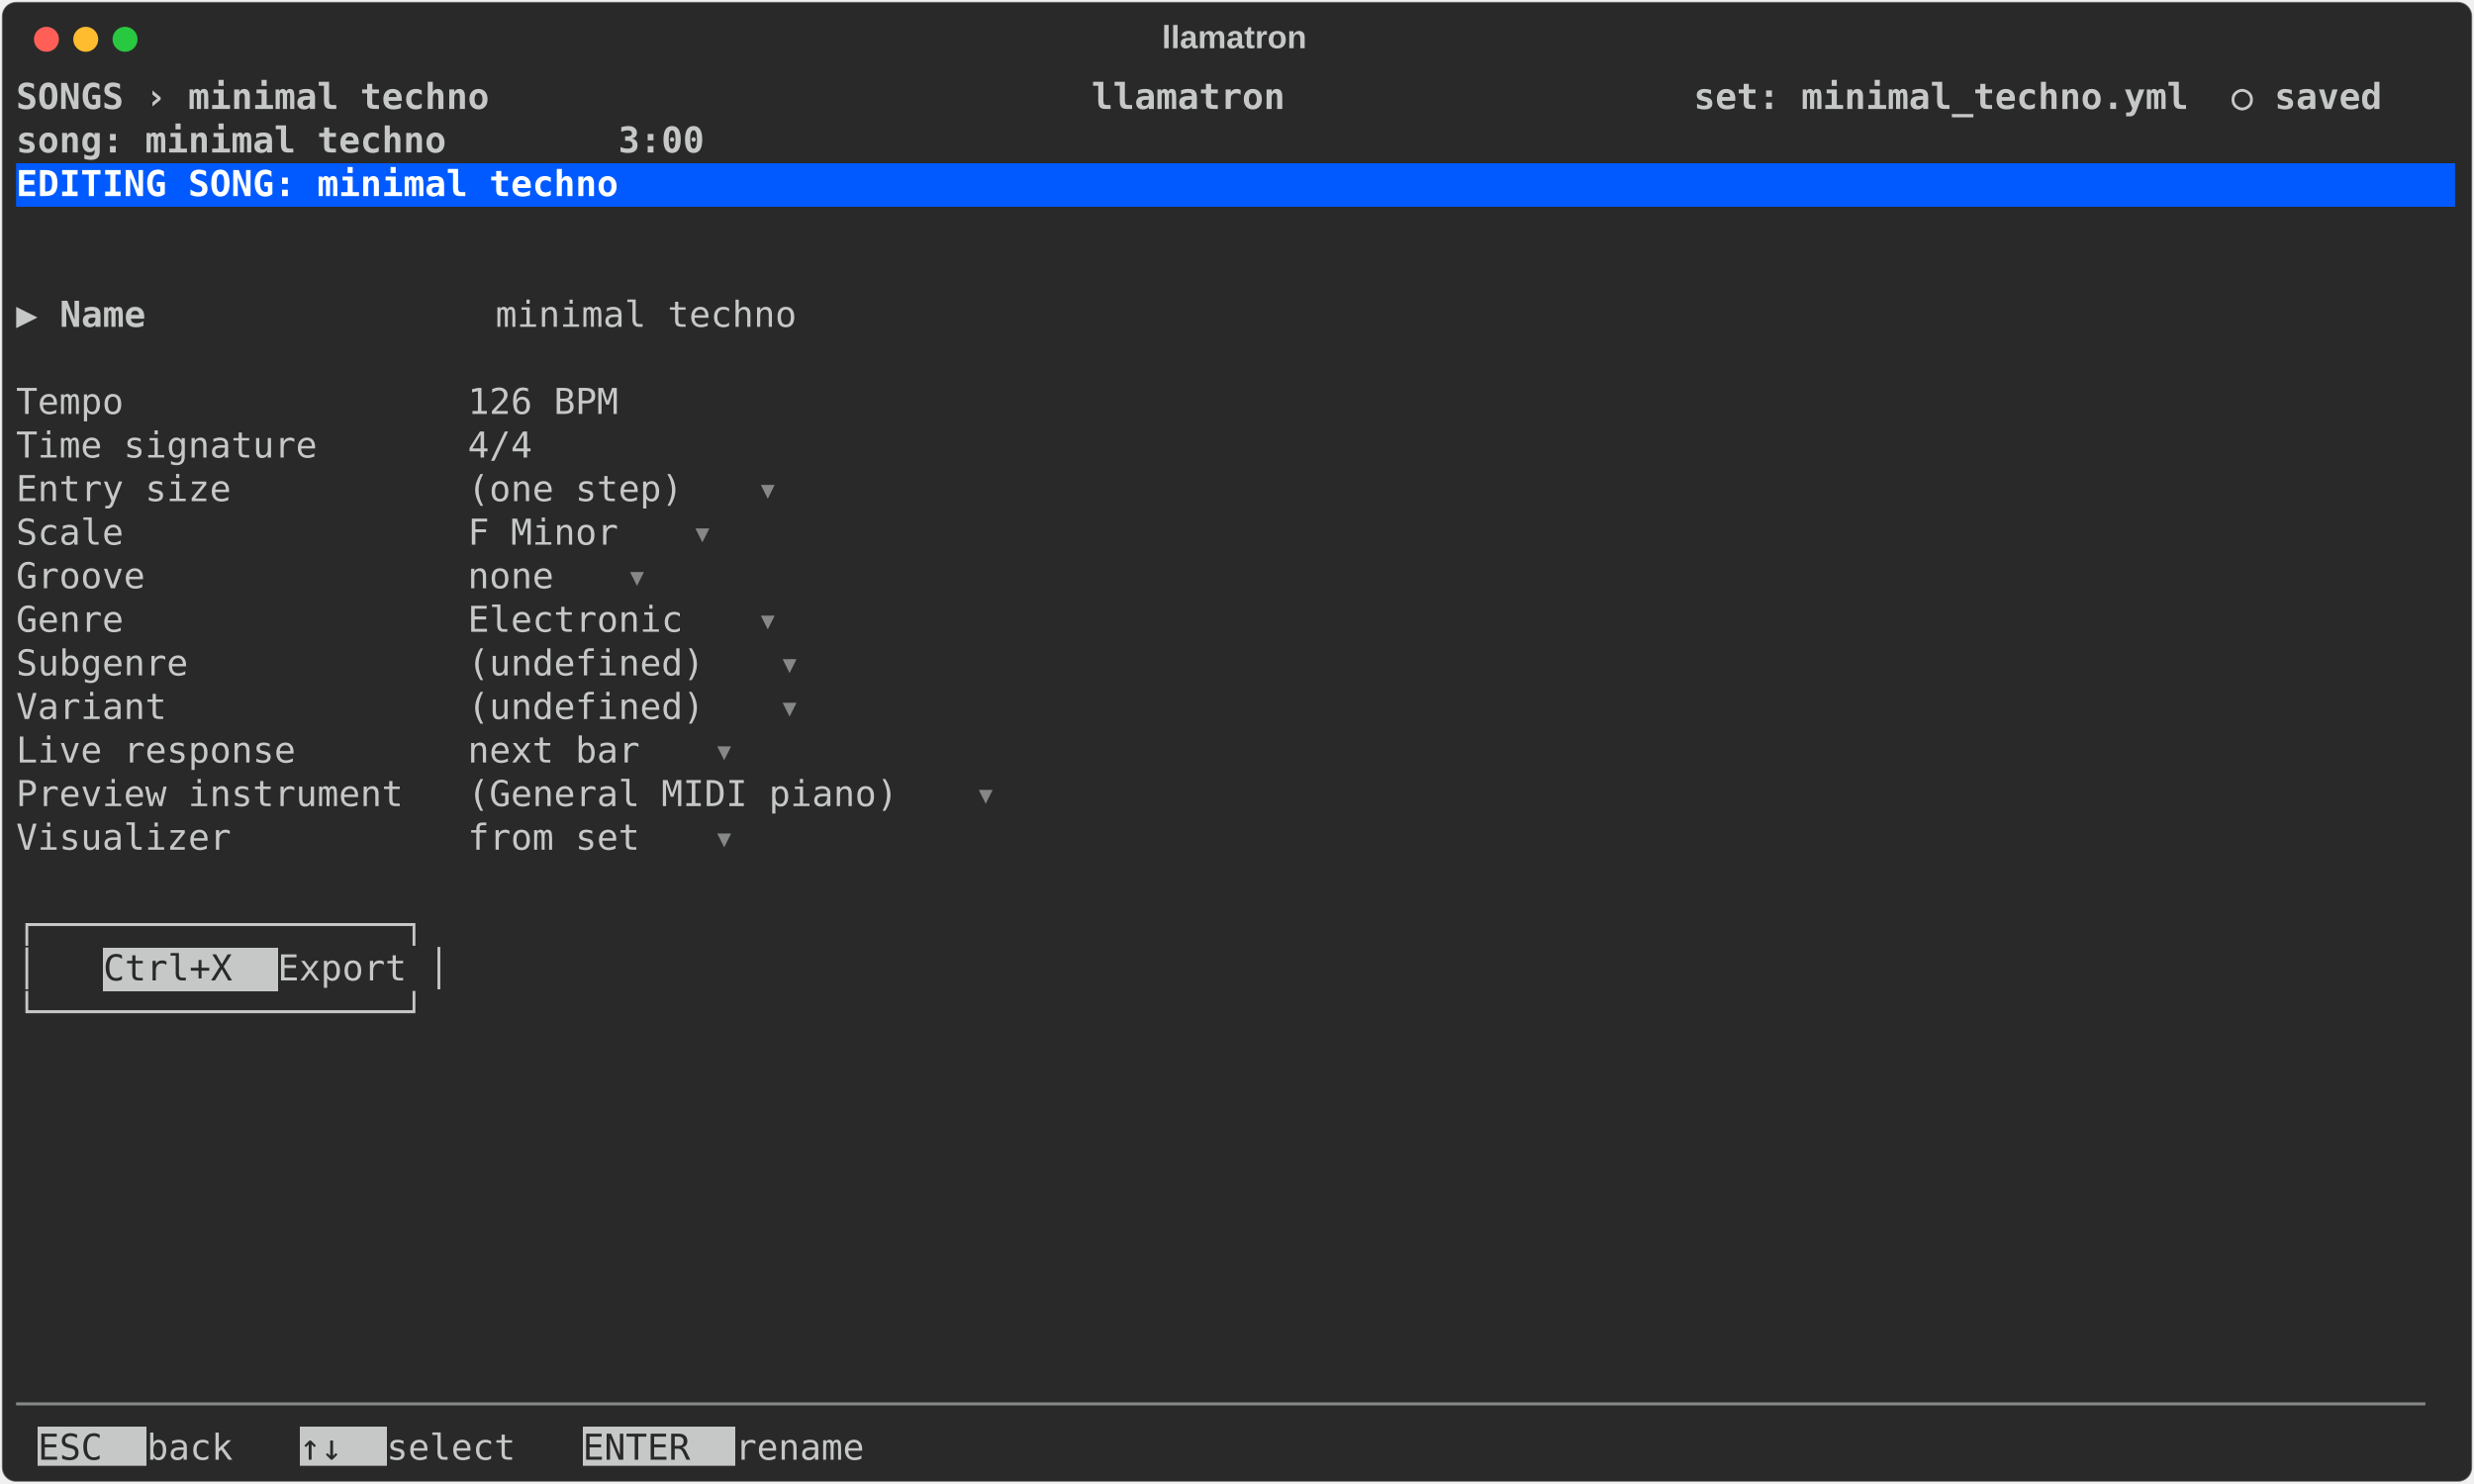
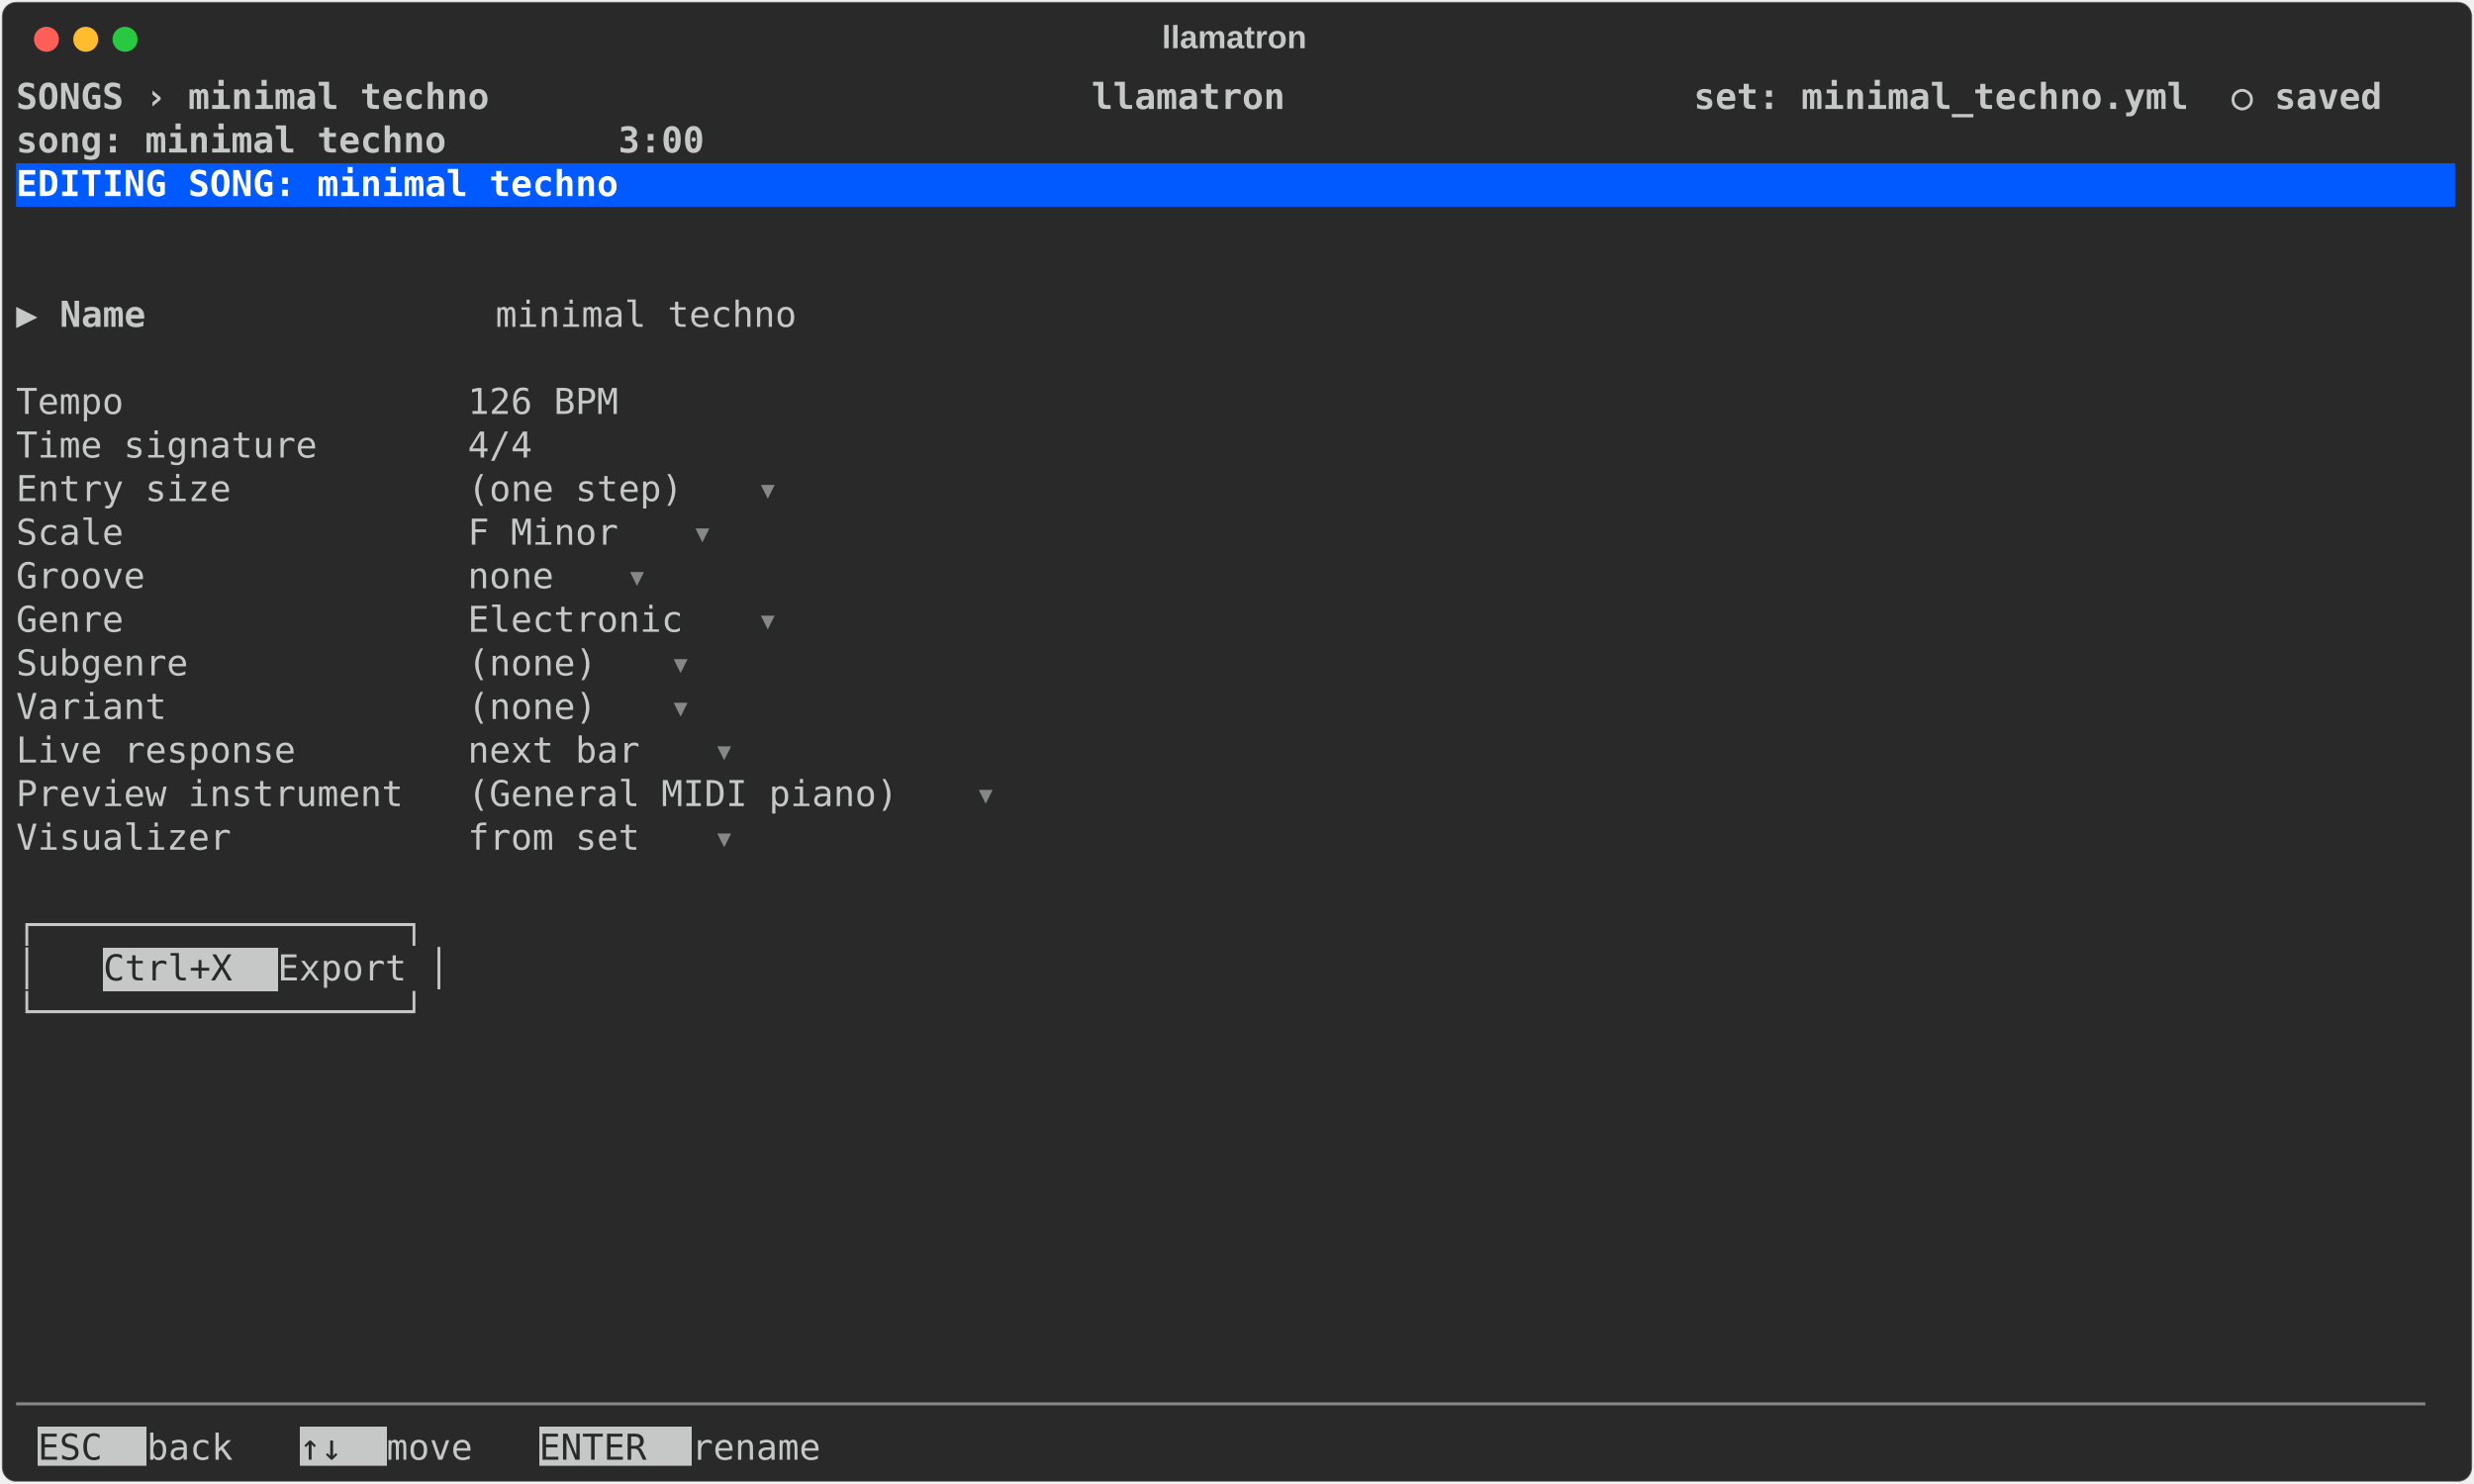
<svg xmlns="http://www.w3.org/2000/svg" class="rich-terminal" viewBox="0 0 1385 830.8">
  <style>

    @font-face {
        font-family: "Fira Code";
        src: local("FiraCode-Regular"),
                url("https://cdnjs.cloudflare.com/ajax/libs/firacode/6.2.0/woff2/FiraCode-Regular.woff2") format("woff2"),
                url("https://cdnjs.cloudflare.com/ajax/libs/firacode/6.2.0/woff/FiraCode-Regular.woff") format("woff");
        font-style: normal;
        font-weight: 400;
    }
    @font-face {
        font-family: "Fira Code";
        src: local("FiraCode-Bold"),
                url("https://cdnjs.cloudflare.com/ajax/libs/firacode/6.2.0/woff2/FiraCode-Bold.woff2") format("woff2"),
                url("https://cdnjs.cloudflare.com/ajax/libs/firacode/6.2.0/woff/FiraCode-Bold.woff") format("woff");
        font-style: bold;
        font-weight: 700;
    }

    .terminal-song-matrix {
        font-family: Fira Code, monospace;
        font-size: 20px;
        line-height: 24.4px;
        font-variant-east-asian: full-width;
    }

    .terminal-song-title {
        font-size: 18px;
        font-weight: bold;
        font-family: arial;
    }

    .terminal-song-r1 { fill: #c5c8c6;font-weight: bold }
.terminal-song-r2 { fill: #c5c8c6 }
.terminal-song-r3 { fill: #ffffff;font-weight: bold }
.terminal-song-r4 { fill: #868887 }
.terminal-song-r5 { fill: #292929 }
    </style>
  <defs>
    <clipPath id="terminal-song-clip-terminal">
      <rect x="0" y="0" width="1365.4" height="779.8" />
    </clipPath>
    <clipPath id="terminal-song-line-0">
      <rect x="0" y="1.5" width="1366.4" height="24.65" />
    </clipPath>
    <clipPath id="terminal-song-line-1">
      <rect x="0" y="25.9" width="1366.4" height="24.65" />
    </clipPath>
    <clipPath id="terminal-song-line-2">
      <rect x="0" y="50.3" width="1366.4" height="24.65" />
    </clipPath>
    <clipPath id="terminal-song-line-3">
      <rect x="0" y="74.7" width="1366.4" height="24.65" />
    </clipPath>
    <clipPath id="terminal-song-line-4">
      <rect x="0" y="99.1" width="1366.4" height="24.65" />
    </clipPath>
    <clipPath id="terminal-song-line-5">
      <rect x="0" y="123.5" width="1366.4" height="24.65" />
    </clipPath>
    <clipPath id="terminal-song-line-6">
      <rect x="0" y="147.9" width="1366.4" height="24.65" />
    </clipPath>
    <clipPath id="terminal-song-line-7">
      <rect x="0" y="172.3" width="1366.4" height="24.65" />
    </clipPath>
    <clipPath id="terminal-song-line-8">
      <rect x="0" y="196.7" width="1366.4" height="24.65" />
    </clipPath>
    <clipPath id="terminal-song-line-9">
      <rect x="0" y="221.1" width="1366.4" height="24.65" />
    </clipPath>
    <clipPath id="terminal-song-line-10">
      <rect x="0" y="245.5" width="1366.4" height="24.65" />
    </clipPath>
    <clipPath id="terminal-song-line-11">
      <rect x="0" y="269.9" width="1366.4" height="24.65" />
    </clipPath>
    <clipPath id="terminal-song-line-12">
      <rect x="0" y="294.3" width="1366.4" height="24.65" />
    </clipPath>
    <clipPath id="terminal-song-line-13">
      <rect x="0" y="318.7" width="1366.4" height="24.65" />
    </clipPath>
    <clipPath id="terminal-song-line-14">
      <rect x="0" y="343.1" width="1366.4" height="24.65" />
    </clipPath>
    <clipPath id="terminal-song-line-15">
      <rect x="0" y="367.5" width="1366.4" height="24.65" />
    </clipPath>
    <clipPath id="terminal-song-line-16">
      <rect x="0" y="391.9" width="1366.4" height="24.65" />
    </clipPath>
    <clipPath id="terminal-song-line-17">
      <rect x="0" y="416.3" width="1366.4" height="24.65" />
    </clipPath>
    <clipPath id="terminal-song-line-18">
      <rect x="0" y="440.7" width="1366.4" height="24.65" />
    </clipPath>
    <clipPath id="terminal-song-line-19">
      <rect x="0" y="465.1" width="1366.4" height="24.65" />
    </clipPath>
    <clipPath id="terminal-song-line-20">
      <rect x="0" y="489.5" width="1366.4" height="24.65" />
    </clipPath>
    <clipPath id="terminal-song-line-21">
      <rect x="0" y="513.9" width="1366.4" height="24.65" />
    </clipPath>
    <clipPath id="terminal-song-line-22">
      <rect x="0" y="538.3" width="1366.4" height="24.65" />
    </clipPath>
    <clipPath id="terminal-song-line-23">
      <rect x="0" y="562.7" width="1366.4" height="24.65" />
    </clipPath>
    <clipPath id="terminal-song-line-24">
      <rect x="0" y="587.1" width="1366.4" height="24.65" />
    </clipPath>
    <clipPath id="terminal-song-line-25">
      <rect x="0" y="611.5" width="1366.4" height="24.65" />
    </clipPath>
    <clipPath id="terminal-song-line-26">
      <rect x="0" y="635.9" width="1366.4" height="24.65" />
    </clipPath>
    <clipPath id="terminal-song-line-27">
      <rect x="0" y="660.3" width="1366.4" height="24.65" />
    </clipPath>
    <clipPath id="terminal-song-line-28">
      <rect x="0" y="684.7" width="1366.4" height="24.65" />
    </clipPath>
    <clipPath id="terminal-song-line-29">
      <rect x="0" y="709.1" width="1366.4" height="24.65" />
    </clipPath>
    <clipPath id="terminal-song-line-30">
      <rect x="0" y="733.5" width="1366.4" height="24.65" />
    </clipPath>
  </defs>
  <rect fill="#292929" stroke="rgba(255,255,255,0.35)" stroke-width="1" x="1" y="1" width="1383" height="828.8" rx="8" />
  <text class="terminal-song-title" fill="#c5c8c6" text-anchor="middle" x="691" y="27">llamatron</text>
  <g transform="translate(26,22)">
    <circle cx="0" cy="0" r="7" fill="#ff5f57" />
    <circle cx="22" cy="0" r="7" fill="#febc2e" />
    <circle cx="44" cy="0" r="7" fill="#28c840" />
  </g>
  <g transform="translate(9, 41)" clip-path="url(#terminal-song-clip-terminal)">
    <rect fill="#005aff" x="0" y="50.3" width="1366.4" height="24.65" shape-rendering="crispEdges" />
    <rect fill="#c5c8c6" x="48.8" y="489.5" width="97.6" height="24.65" shape-rendering="crispEdges" />
    <rect fill="#c5c8c6" x="12.2" y="757.9" width="61" height="24.65" shape-rendering="crispEdges" />
    <rect fill="#c5c8c6" x="158.6" y="757.9" width="48.8" height="24.65" shape-rendering="crispEdges" />
-     <rect fill="#c5c8c6" x="317.2" y="757.9" width="85.4" height="24.65" shape-rendering="crispEdges" />
+     <rect fill="#c5c8c6" x="292.8" y="757.9" width="85.4" height="24.65" shape-rendering="crispEdges" />
    <g class="terminal-song-matrix">
      <text class="terminal-song-r1" x="0" y="20" textLength="1366.4" clip-path="url(#terminal-song-line-0)"> SONGS › minimal techno                            llamatron                   set: minimal_techno.yml  ○ saved </text>
      <text class="terminal-song-r2" x="1366.4" y="20" textLength="12.2" clip-path="url(#terminal-song-line-0)">
</text>
      <text class="terminal-song-r1" x="0" y="44.4" textLength="1366.4" clip-path="url(#terminal-song-line-1)">                                                                               song: minimal techno        3:00 </text>
      <text class="terminal-song-r2" x="1366.4" y="44.4" textLength="12.2" clip-path="url(#terminal-song-line-1)">
</text>
      <text class="terminal-song-r3" x="0" y="68.8" textLength="1366.4" clip-path="url(#terminal-song-line-2)"> EDITING SONG: minimal techno                                                                                   </text>
      <text class="terminal-song-r2" x="1366.4" y="68.8" textLength="12.2" clip-path="url(#terminal-song-line-2)">
</text>
      <text class="terminal-song-r2" x="1366.4" y="93.2" textLength="12.2" clip-path="url(#terminal-song-line-3)">
</text>
      <text class="terminal-song-r2" x="1366.4" y="117.6" textLength="12.2" clip-path="url(#terminal-song-line-4)">
</text>
      <text class="terminal-song-r2" x="0" y="142" textLength="24.4" clip-path="url(#terminal-song-line-5)">▶ </text>
      <text class="terminal-song-r1" x="24.4" y="142" textLength="244" clip-path="url(#terminal-song-line-5)">Name                </text>
      <text class="terminal-song-r2" x="268.4" y="142" textLength="195.2" clip-path="url(#terminal-song-line-5)"> minimal techno </text>
      <text class="terminal-song-r2" x="1366.4" y="142" textLength="12.2" clip-path="url(#terminal-song-line-5)">
</text>
      <text class="terminal-song-r2" x="1366.4" y="166.4" textLength="12.2" clip-path="url(#terminal-song-line-6)">
</text>
      <text class="terminal-song-r2" x="0" y="190.8" textLength="378.2" clip-path="url(#terminal-song-line-7)">  Tempo                126 BPM </text>
      <text class="terminal-song-r2" x="1366.4" y="190.8" textLength="12.2" clip-path="url(#terminal-song-line-7)">
</text>
      <text class="terminal-song-r2" x="0" y="215.2" textLength="329.4" clip-path="url(#terminal-song-line-8)">  Time signature       4/4 </text>
      <text class="terminal-song-r2" x="1366.4" y="215.2" textLength="12.2" clip-path="url(#terminal-song-line-8)">
</text>
      <text class="terminal-song-r2" x="0" y="239.6" textLength="414.8" clip-path="url(#terminal-song-line-9)">  Entry size           (one step) </text>
      <text class="terminal-song-r4" x="414.8" y="239.6" textLength="12.2" clip-path="url(#terminal-song-line-9)">▾</text>
      <text class="terminal-song-r2" x="1366.4" y="239.6" textLength="12.2" clip-path="url(#terminal-song-line-9)">
</text>
      <text class="terminal-song-r2" x="0" y="264" textLength="378.2" clip-path="url(#terminal-song-line-10)">  Scale                F Minor </text>
      <text class="terminal-song-r4" x="378.2" y="264" textLength="12.2" clip-path="url(#terminal-song-line-10)">▾</text>
      <text class="terminal-song-r2" x="1366.4" y="264" textLength="12.2" clip-path="url(#terminal-song-line-10)">
</text>
      <text class="terminal-song-r2" x="0" y="288.4" textLength="341.6" clip-path="url(#terminal-song-line-11)">  Groove               none </text>
      <text class="terminal-song-r4" x="341.6" y="288.4" textLength="12.2" clip-path="url(#terminal-song-line-11)">▾</text>
      <text class="terminal-song-r2" x="1366.4" y="288.4" textLength="12.2" clip-path="url(#terminal-song-line-11)">
</text>
      <text class="terminal-song-r2" x="0" y="312.8" textLength="414.8" clip-path="url(#terminal-song-line-12)">  Genre                Electronic </text>
      <text class="terminal-song-r4" x="414.8" y="312.8" textLength="12.2" clip-path="url(#terminal-song-line-12)">▾</text>
      <text class="terminal-song-r2" x="1366.4" y="312.8" textLength="12.2" clip-path="url(#terminal-song-line-12)">
</text>
-       <text class="terminal-song-r2" x="0" y="337.2" textLength="427" clip-path="url(#terminal-song-line-13)">  Subgenre             (undefined) </text>
-       <text class="terminal-song-r4" x="427" y="337.2" textLength="12.2" clip-path="url(#terminal-song-line-13)">▾</text>
+       <text class="terminal-song-r2" x="0" y="337.2" textLength="366" clip-path="url(#terminal-song-line-13)">  Subgenre             (none) </text>
+       <text class="terminal-song-r4" x="366" y="337.2" textLength="12.2" clip-path="url(#terminal-song-line-13)">▾</text>
      <text class="terminal-song-r2" x="1366.4" y="337.2" textLength="12.2" clip-path="url(#terminal-song-line-13)">
</text>
-       <text class="terminal-song-r2" x="0" y="361.6" textLength="427" clip-path="url(#terminal-song-line-14)">  Variant              (undefined) </text>
-       <text class="terminal-song-r4" x="427" y="361.6" textLength="12.2" clip-path="url(#terminal-song-line-14)">▾</text>
+       <text class="terminal-song-r2" x="0" y="361.6" textLength="366" clip-path="url(#terminal-song-line-14)">  Variant              (none) </text>
+       <text class="terminal-song-r4" x="366" y="361.6" textLength="12.2" clip-path="url(#terminal-song-line-14)">▾</text>
      <text class="terminal-song-r2" x="1366.4" y="361.6" textLength="12.2" clip-path="url(#terminal-song-line-14)">
</text>
      <text class="terminal-song-r2" x="0" y="386" textLength="390.4" clip-path="url(#terminal-song-line-15)">  Live response        next bar </text>
      <text class="terminal-song-r4" x="390.4" y="386" textLength="12.2" clip-path="url(#terminal-song-line-15)">▾</text>
      <text class="terminal-song-r2" x="1366.4" y="386" textLength="12.2" clip-path="url(#terminal-song-line-15)">
</text>
      <text class="terminal-song-r2" x="0" y="410.4" textLength="536.8" clip-path="url(#terminal-song-line-16)">  Preview instrument   (General MIDI piano) </text>
      <text class="terminal-song-r4" x="536.8" y="410.4" textLength="12.2" clip-path="url(#terminal-song-line-16)">▾</text>
      <text class="terminal-song-r2" x="1366.4" y="410.4" textLength="12.2" clip-path="url(#terminal-song-line-16)">
</text>
      <text class="terminal-song-r2" x="0" y="434.8" textLength="390.4" clip-path="url(#terminal-song-line-17)">  Visualizer           from set </text>
      <text class="terminal-song-r4" x="390.4" y="434.8" textLength="12.2" clip-path="url(#terminal-song-line-17)">▾</text>
      <text class="terminal-song-r2" x="1366.4" y="434.8" textLength="12.2" clip-path="url(#terminal-song-line-17)">
</text>
      <text class="terminal-song-r2" x="1366.4" y="459.2" textLength="12.2" clip-path="url(#terminal-song-line-18)">
</text>
      <text class="terminal-song-r2" x="0" y="483.6" textLength="256.2" clip-path="url(#terminal-song-line-19)">  ┌─────────────────┐</text>
      <text class="terminal-song-r2" x="1366.4" y="483.6" textLength="12.2" clip-path="url(#terminal-song-line-19)">
</text>
      <text class="terminal-song-r2" x="0" y="508" textLength="48.8" clip-path="url(#terminal-song-line-20)">  │ </text>
      <text class="terminal-song-r5" x="48.8" y="508" textLength="97.6" clip-path="url(#terminal-song-line-20)"> Ctrl+X </text>
      <text class="terminal-song-r2" x="146.4" y="508" textLength="109.8" clip-path="url(#terminal-song-line-20)"> Export │</text>
      <text class="terminal-song-r2" x="1366.4" y="508" textLength="12.2" clip-path="url(#terminal-song-line-20)">
</text>
      <text class="terminal-song-r2" x="0" y="532.4" textLength="256.2" clip-path="url(#terminal-song-line-21)">  └─────────────────┘</text>
      <text class="terminal-song-r2" x="1366.4" y="532.4" textLength="12.2" clip-path="url(#terminal-song-line-21)">
</text>
      <text class="terminal-song-r2" x="1366.4" y="556.8" textLength="12.2" clip-path="url(#terminal-song-line-22)">
</text>
      <text class="terminal-song-r2" x="1366.4" y="581.2" textLength="12.2" clip-path="url(#terminal-song-line-23)">
</text>
      <text class="terminal-song-r2" x="1366.4" y="605.6" textLength="12.2" clip-path="url(#terminal-song-line-24)">
</text>
      <text class="terminal-song-r2" x="1366.4" y="630" textLength="12.2" clip-path="url(#terminal-song-line-25)">
</text>
      <text class="terminal-song-r2" x="1366.4" y="654.4" textLength="12.2" clip-path="url(#terminal-song-line-26)">
</text>
      <text class="terminal-song-r2" x="1366.4" y="678.8" textLength="12.2" clip-path="url(#terminal-song-line-27)">
</text>
      <text class="terminal-song-r2" x="1366.4" y="703.2" textLength="12.2" clip-path="url(#terminal-song-line-28)">
</text>
      <text class="terminal-song-r2" x="1366.4" y="727.6" textLength="12.2" clip-path="url(#terminal-song-line-29)">
</text>
      <text class="terminal-song-r4" x="0" y="752" textLength="1366.4" clip-path="url(#terminal-song-line-30)">────────────────────────────────────────────────────────────────────────────────────────────────────────────────</text>
      <text class="terminal-song-r2" x="1366.4" y="752" textLength="12.2" clip-path="url(#terminal-song-line-30)">
</text>
      <text class="terminal-song-r5" x="12.2" y="776.4" textLength="61" clip-path="url(#terminal-song-line-31)"> ESC </text>
      <text class="terminal-song-r2" x="73.2" y="776.4" textLength="85.4" clip-path="url(#terminal-song-line-31)"> back  </text>
      <text class="terminal-song-r5" x="158.6" y="776.4" textLength="48.8" clip-path="url(#terminal-song-line-31)"> ↑↓ </text>
-       <text class="terminal-song-r2" x="207.4" y="776.4" textLength="109.8" clip-path="url(#terminal-song-line-31)"> select  </text>
-       <text class="terminal-song-r5" x="317.2" y="776.4" textLength="85.4" clip-path="url(#terminal-song-line-31)"> ENTER </text>
-       <text class="terminal-song-r2" x="402.6" y="776.4" textLength="109.8" clip-path="url(#terminal-song-line-31)"> rename  </text>
+       <text class="terminal-song-r2" x="207.4" y="776.4" textLength="85.4" clip-path="url(#terminal-song-line-31)"> move  </text>
+       <text class="terminal-song-r5" x="292.8" y="776.4" textLength="85.4" clip-path="url(#terminal-song-line-31)"> ENTER </text>
+       <text class="terminal-song-r2" x="378.2" y="776.4" textLength="109.8" clip-path="url(#terminal-song-line-31)"> rename  </text>
    </g>
  </g>
</svg>
